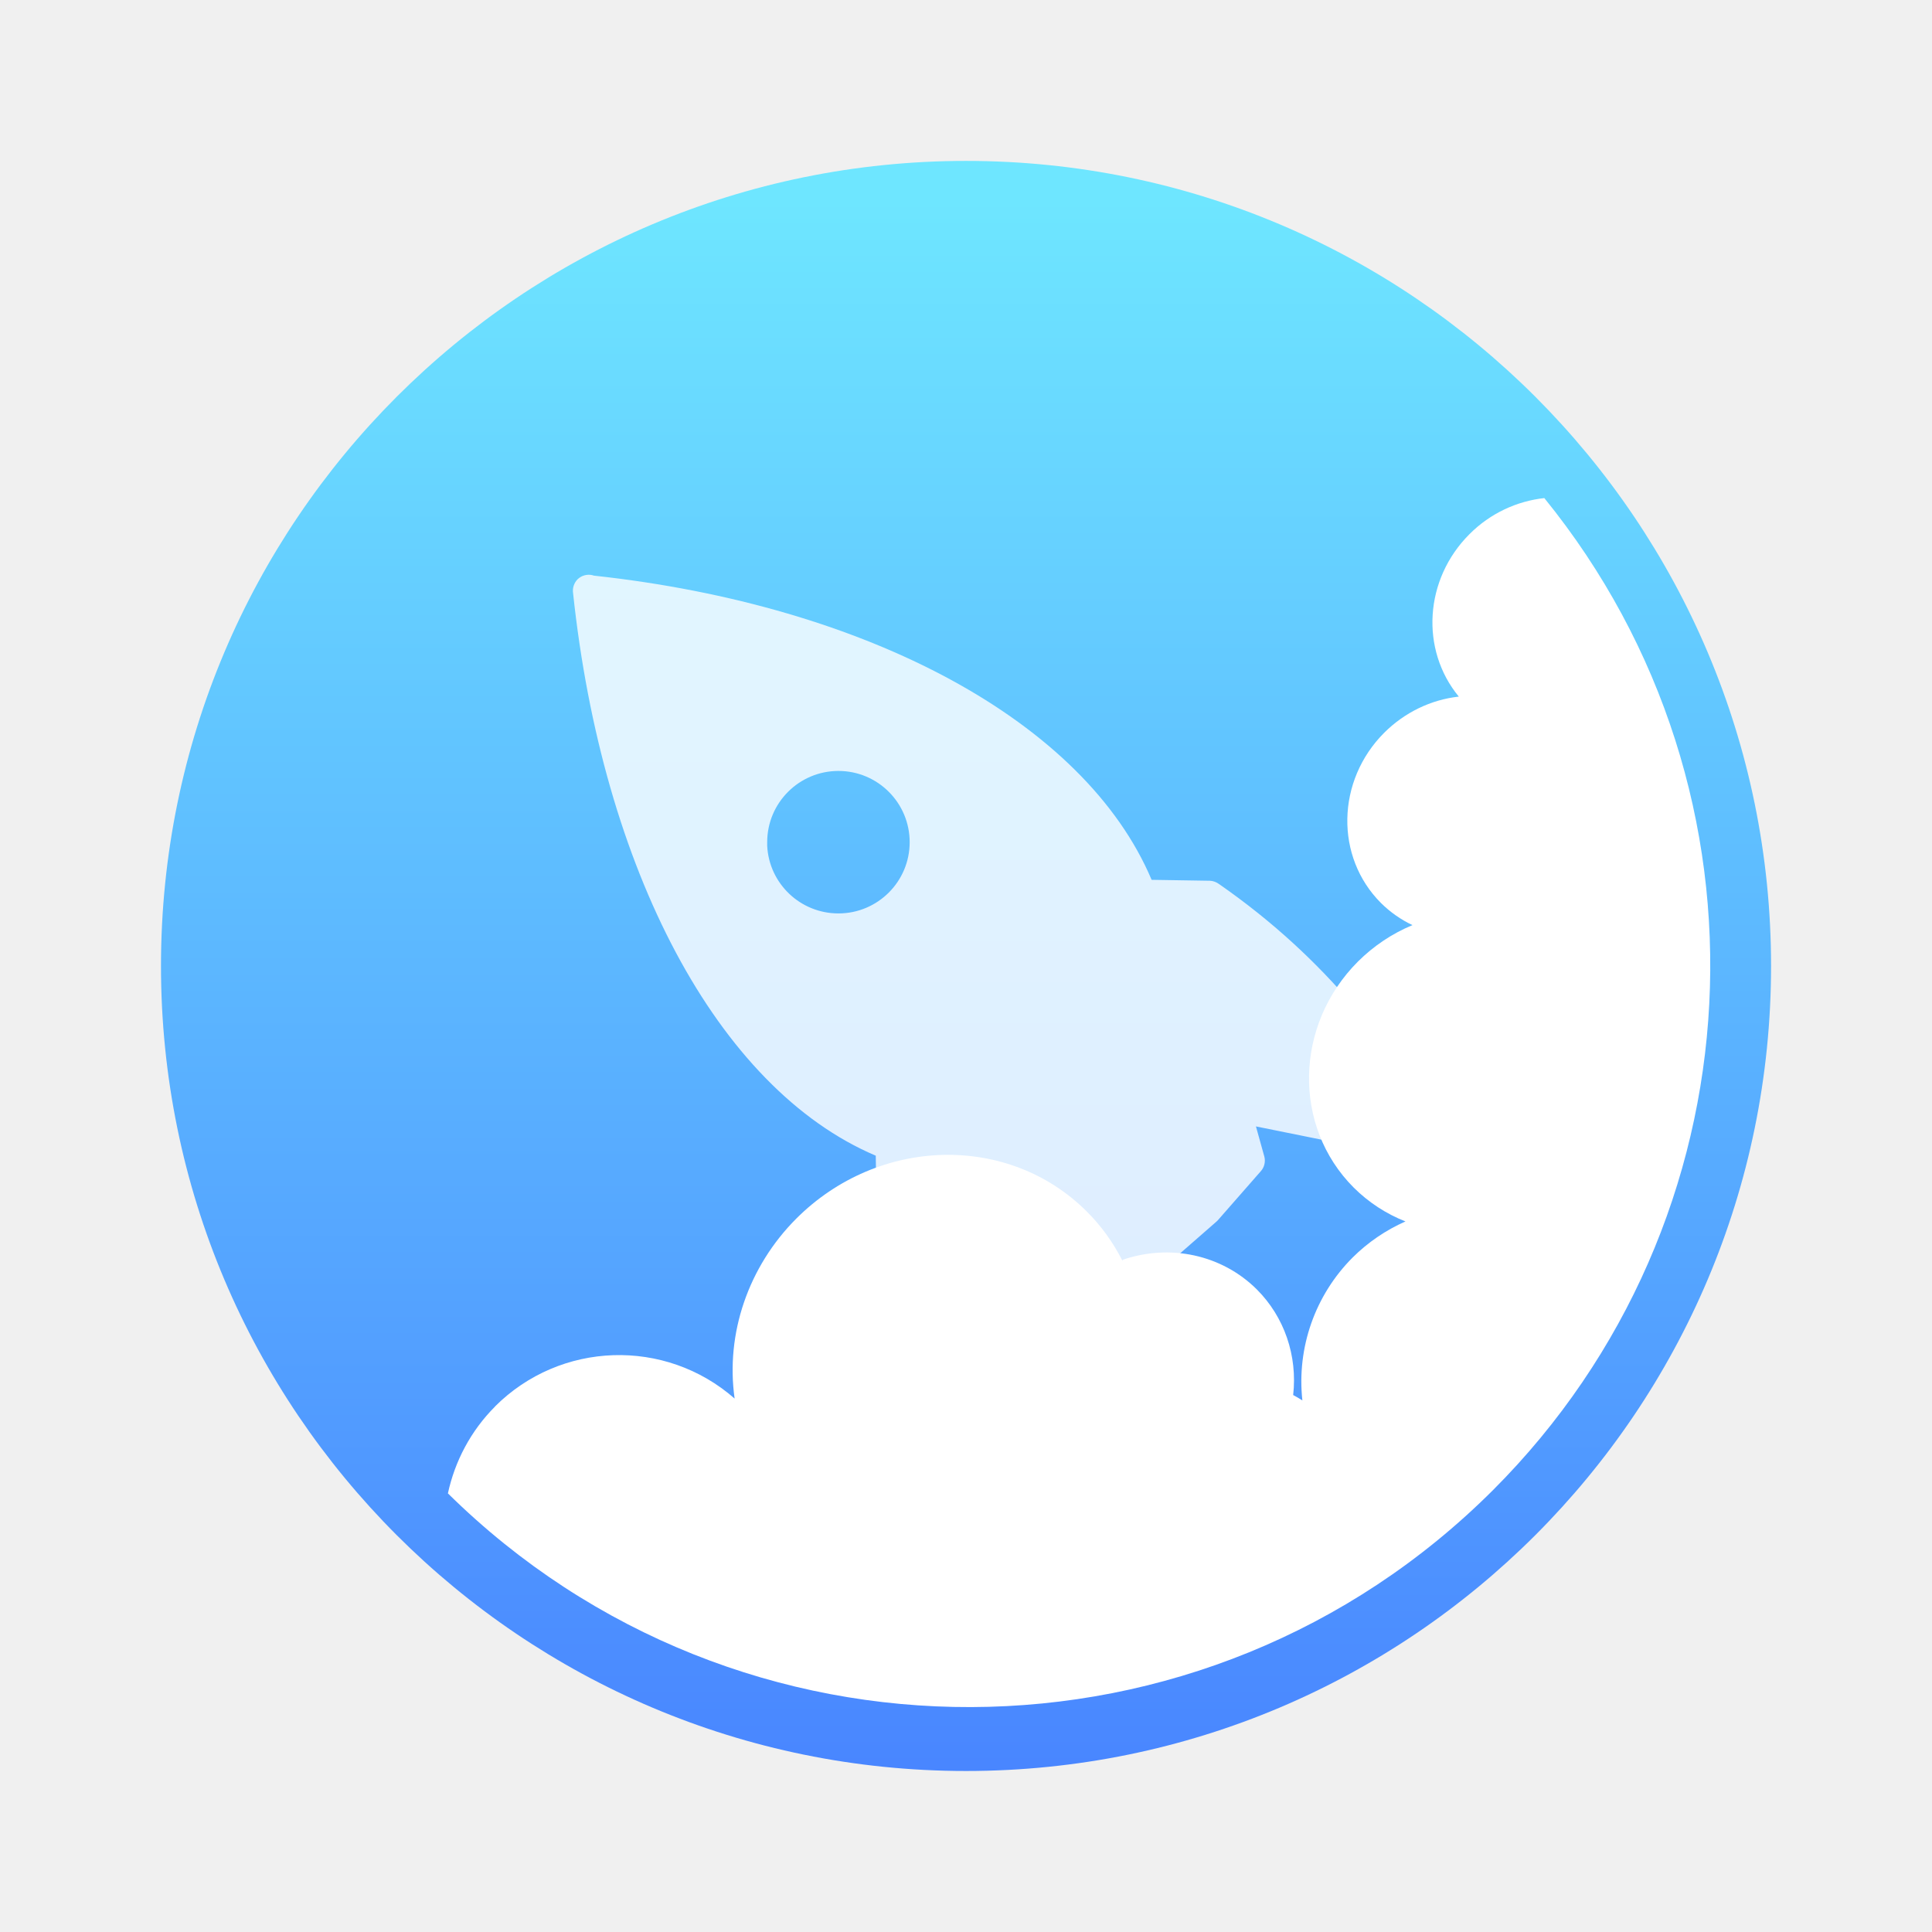
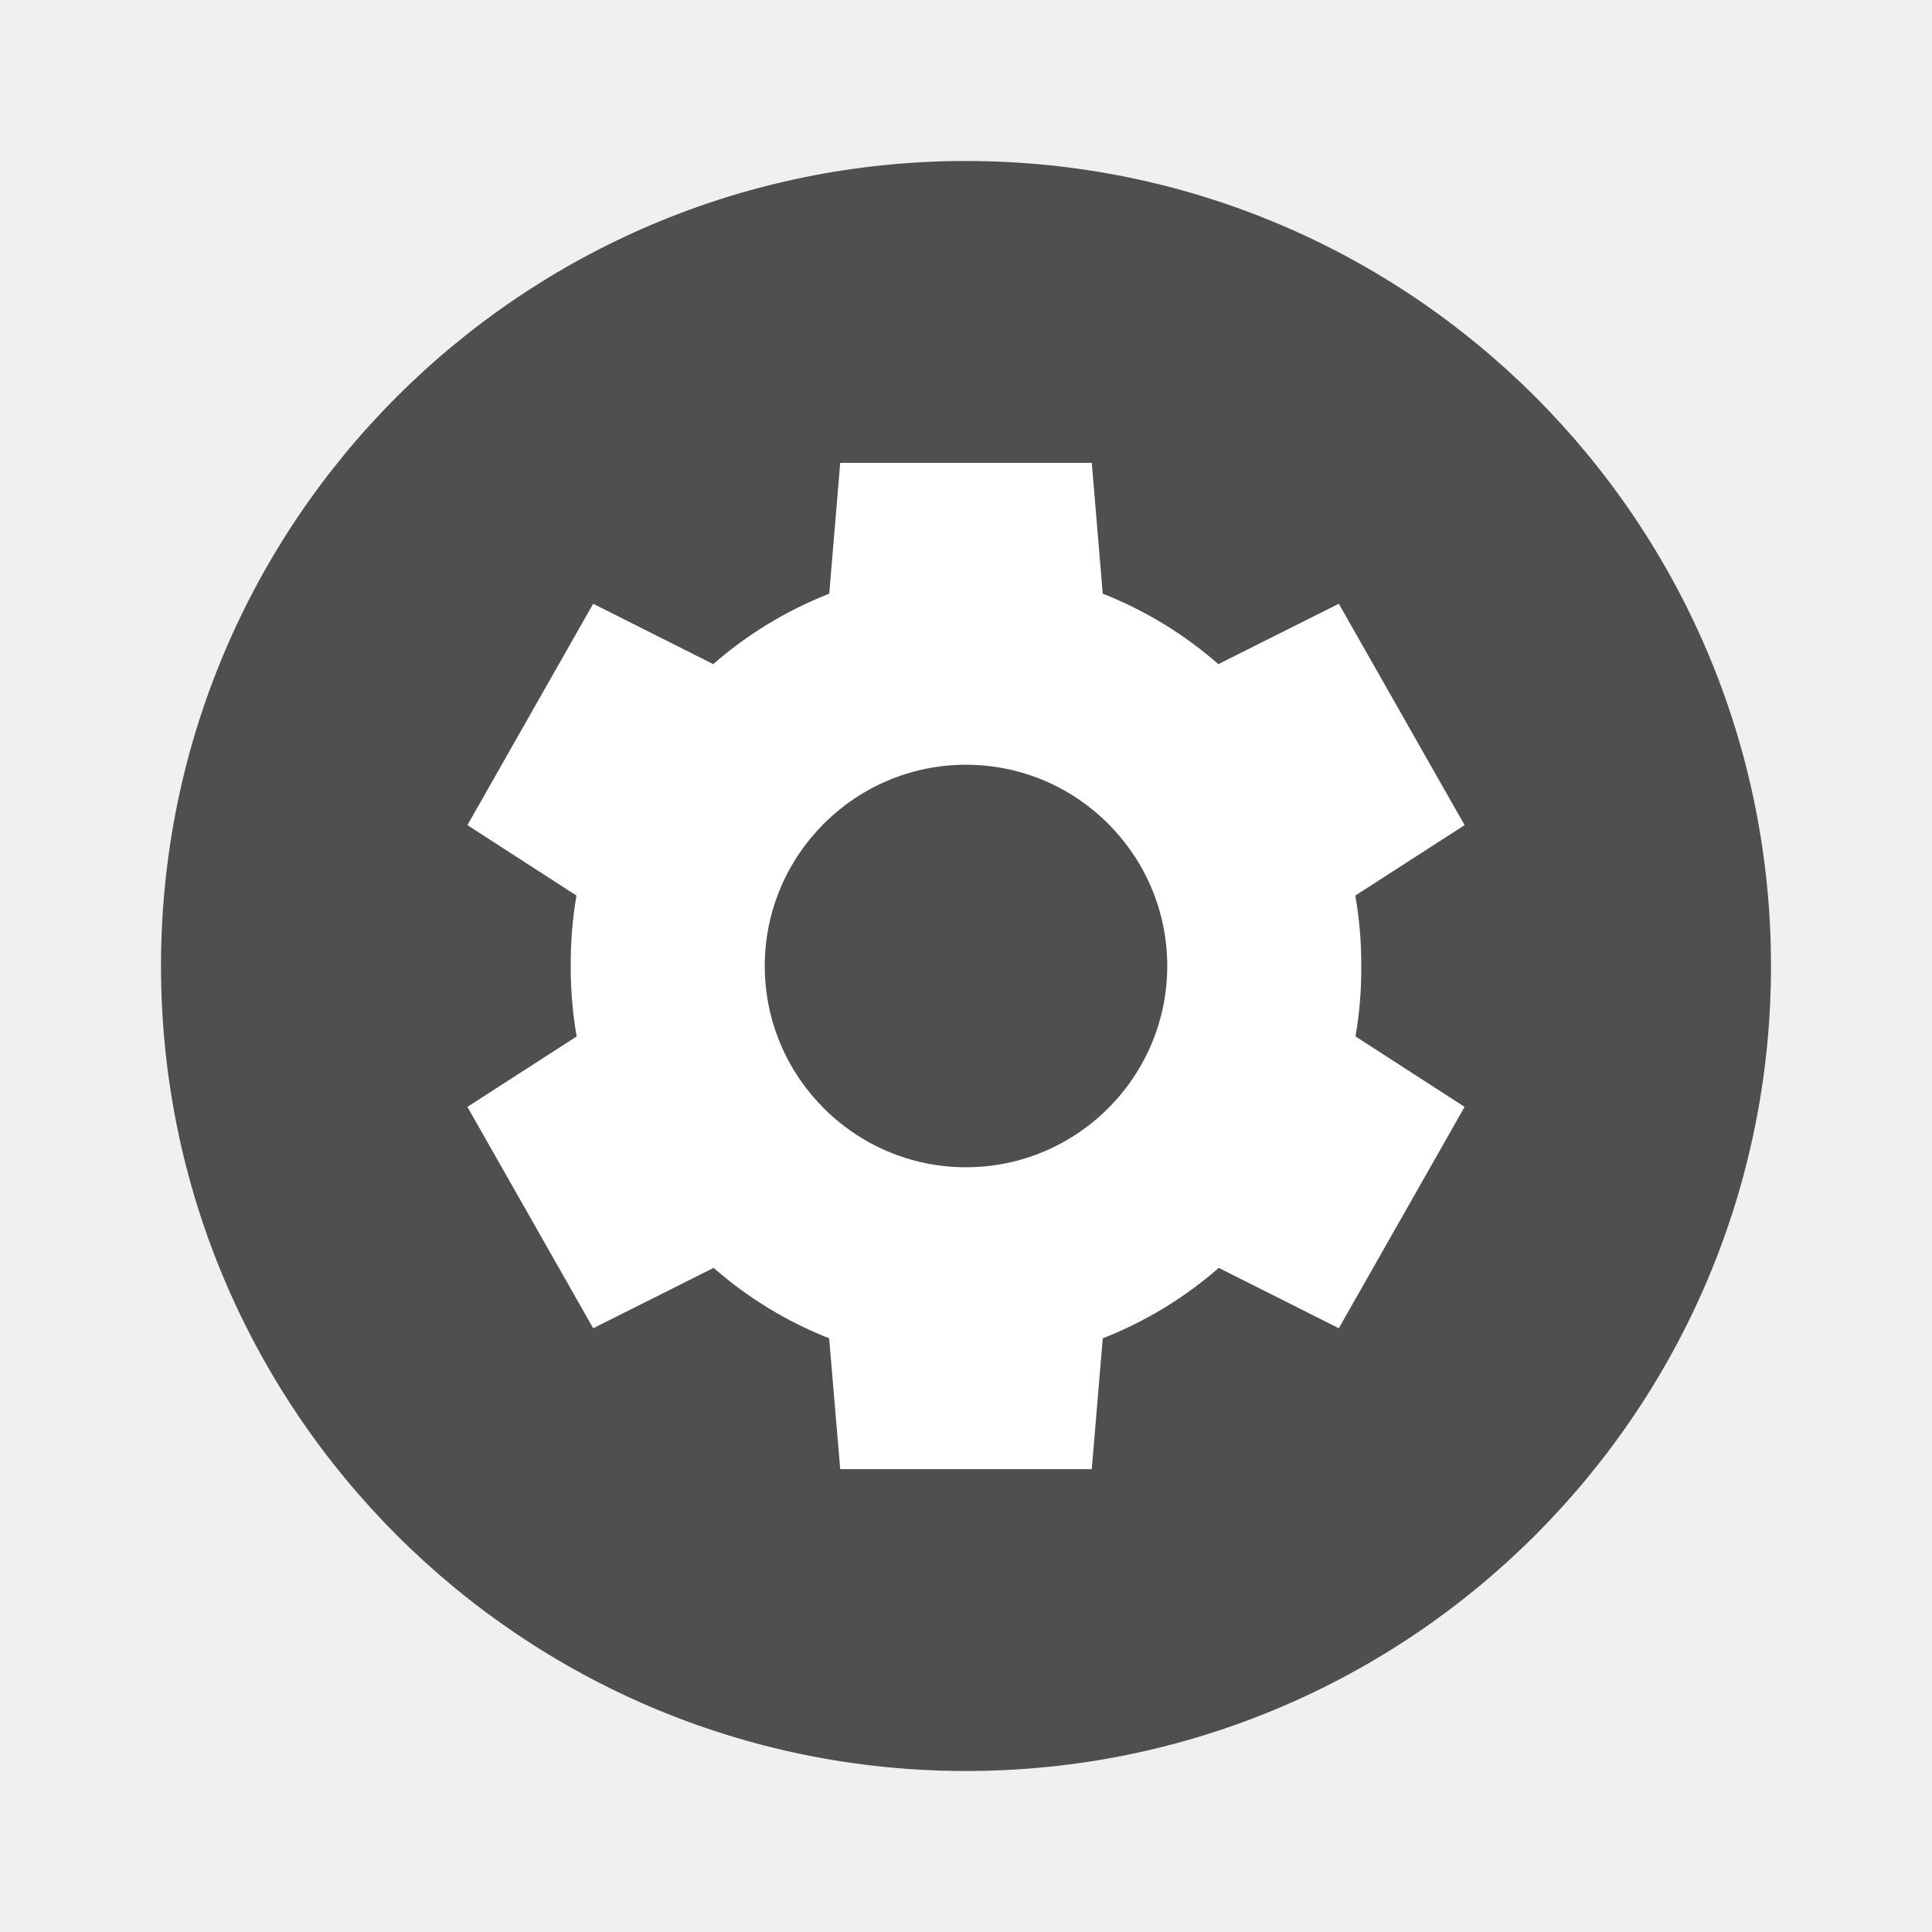
- <svg xmlns="http://www.w3.org/2000/svg" xmlns:xlink="http://www.w3.org/1999/xlink" width="240" height="240" viewBox="0 0 63.5 63.5" version="1.1" id="svg8">
-   <defs id="defs2">
-     <linearGradient id="linearGradient818">
-       <stop style="stop-color:#4986ff;stop-opacity:1" offset="0" id="stop814" />
-       <stop style="stop-color:#6ee6ff;stop-opacity:1" offset="1" id="stop816" />
-     </linearGradient>
-     <linearGradient xlink:href="#linearGradient818" id="linearGradient820" x1="8.386" y1="296.683" x2="8.386" y2="280.713" gradientUnits="userSpaceOnUse" gradientTransform="matrix(0.9492521,0,0,0.9492521,0.2894544,14.73589)" />
-     <style type="text/css" id="current-color-scheme">
-    .ColorScheme-Text { color:#5c616c; } .ColorScheme-Highlight { color:#5294e2; }
-   </style>
-     <style type="text/css" id="current-color-scheme-3">
-    .ColorScheme-Text { color:#5c616c; } .ColorScheme-Highlight { color:#5294e2; }
-   </style>
-     <style type="text/css" id="current-color-scheme-7">
-    .ColorScheme-Text { color:#5c616c; } .ColorScheme-Highlight { color:#5294e2; }
-   </style>
-     <style type="text/css" id="current-color-scheme-35">
-    .ColorScheme-Text { color:#5c616c; } .ColorScheme-Highlight { color:#5294e2; }
-   </style>
-     <style type="text/css" id="current-color-scheme-9">
-    .ColorScheme-Text { color:#5c616c; } .ColorScheme-Highlight { color:#5294e2; }
-   </style>
-     <style type="text/css" id="current-color-scheme-2">
-    .ColorScheme-Text { color:#5c616c; } .ColorScheme-Highlight { color:#5294e2; }
-   </style>
-     <style type="text/css" id="current-color-scheme-0">
-    .ColorScheme-Text { color:#5c616c; } .ColorScheme-Highlight { color:#5294e2; }
-   </style>
-     <style type="text/css" id="current-color-scheme-36">
-    .ColorScheme-Text { color:#5c616c; } .ColorScheme-Highlight { color:#5294e2; }
-   </style>
-     <style type="text/css" id="current-color-scheme-6">
-    .ColorScheme-Text { color:#5c616c; } .ColorScheme-Highlight { color:#5294e2; }
-   </style>
-     <style type="text/css" id="current-color-scheme-61">
-    .ColorScheme-Text { color:#5c616c; } .ColorScheme-Highlight { color:#5294e2; }
-   </style>
-     <style type="text/css" id="current-color-scheme-79">
-    .ColorScheme-Text { color:#5c616c; } .ColorScheme-Highlight { color:#5294e2; }
-   </style>
-     <style type="text/css" id="current-color-scheme-23">
-    .ColorScheme-Text { color:#5c616c; } .ColorScheme-Highlight { color:#5294e2; }
-   </style>
-     <style type="text/css" id="current-color-scheme-92">
-    .ColorScheme-Text { color:#5c616c; } .ColorScheme-Highlight { color:#5294e2; }
-   </style>
-     <style type="text/css" id="current-color-scheme-97">
-    .ColorScheme-Text { color:#5c616c; } .ColorScheme-Highlight { color:#5294e2; }
-   </style>
-     <style type="text/css" id="current-color-scheme-612">
-    .ColorScheme-Text { color:#5c616c; } .ColorScheme-Highlight { color:#5294e2; }
-   </style>
-     <style id="current-color-scheme-1" type="text/css">
-    .ColorScheme-Text { color:#5c616c; } .ColorScheme-Highlight { color:#5294e2; }
-   </style>
-     <style id="current-color-scheme-3-0" type="text/css">
-    .ColorScheme-Text { color:#5c616c; } .ColorScheme-Highlight { color:#5294e2; }
-   </style>
-     <style id="current-color-scheme-7-6" type="text/css">
-    .ColorScheme-Text { color:#5c616c; } .ColorScheme-Highlight { color:#5294e2; }
-   </style>
-     <style id="current-color-scheme-35-3" type="text/css">
-    .ColorScheme-Text { color:#5c616c; } .ColorScheme-Highlight { color:#5294e2; }
-   </style>
-     <style id="current-color-scheme-9-2" type="text/css">
-    .ColorScheme-Text { color:#5c616c; } .ColorScheme-Highlight { color:#5294e2; }
-   </style>
-     <style id="current-color-scheme-2-0" type="text/css">
-    .ColorScheme-Text { color:#5c616c; } .ColorScheme-Highlight { color:#5294e2; }
-   </style>
-     <style id="current-color-scheme-0-6" type="text/css">
-    .ColorScheme-Text { color:#5c616c; } .ColorScheme-Highlight { color:#5294e2; }
-   </style>
-     <style id="current-color-scheme-36-1" type="text/css">
-    .ColorScheme-Text { color:#5c616c; } .ColorScheme-Highlight { color:#5294e2; }
-   </style>
-     <style id="current-color-scheme-6-5" type="text/css">
-    .ColorScheme-Text { color:#5c616c; } .ColorScheme-Highlight { color:#5294e2; }
-   </style>
-     <style id="current-color-scheme-61-5" type="text/css">
-    .ColorScheme-Text { color:#5c616c; } .ColorScheme-Highlight { color:#5294e2; }
-   </style>
-     <style id="current-color-scheme-79-4" type="text/css">
-    .ColorScheme-Text { color:#5c616c; } .ColorScheme-Highlight { color:#5294e2; }
-   </style>
-     <style id="current-color-scheme-23-7" type="text/css">
-    .ColorScheme-Text { color:#5c616c; } .ColorScheme-Highlight { color:#5294e2; }
-   </style>
-     <style id="current-color-scheme-92-6" type="text/css">
-    .ColorScheme-Text { color:#5c616c; } .ColorScheme-Highlight { color:#5294e2; }
-   </style>
-     <style id="current-color-scheme-97-5" type="text/css">
-    .ColorScheme-Text { color:#5c616c; } .ColorScheme-Highlight { color:#5294e2; }
-   </style>
-     <style id="current-color-scheme-612-6" type="text/css">
-    .ColorScheme-Text { color:#5c616c; } .ColorScheme-Highlight { color:#5294e2; }
-   </style>
-   </defs>
-   <g id="layer1" transform="translate(0,-233.5)">
-     <g id="g874" transform="matrix(3.398364,0,0,3.398364,3.445806,-715.601)">
-       <circle r="7.786" cy="288.624" cx="8.329" id="path815" style="opacity:1;fill:url(#linearGradient820);fill-opacity:1;stroke:none;stroke-width:0.176;stroke-linecap:round;stroke-linejoin:round;stroke-miterlimit:4;stroke-dasharray:none;stroke-opacity:1" />
-       <g id="text891" style="font-style:normal;font-variant:normal;font-weight:normal;font-stretch:normal;font-size:2.462px;line-height:1.25;font-family:Sawasdee;-inkscape-font-specification:Sawasdee;letter-spacing:0px;word-spacing:0px;fill:#000000;fill-opacity:1;stroke:none;stroke-width:0.062" aria-label="hip-hip" />
-       <path style="fill:#ffffff;fill-opacity:0.806;stroke-width:0.033" d="m 4.527,285.002 c -1.477e-4,0.003 6.645e-4,0.006 0.001,0.01 0.282,2.669 1.392,4.795 2.928,5.447 l 0.008,0.562 c 7.048e-4,0.03 0.01,0.06 0.027,0.084 0.722,1.041 1.593,1.699 2.457,2.176 0.051,0.028 0.117,0.024 0.164,-0.01 0.047,-0.035 0.072,-0.098 0.06,-0.155 l -0.333,-1.649 0.291,0.081 c 0.048,0.014 0.103,9.5e-4 0.141,-0.032 l 0.476,-0.416 c 2.95e-4,-3.3e-4 7.18e-4,-7.1e-4 10e-4,-9.5e-4 0.006,-0.004 0.01,-0.01 0.015,-0.014 l 0.418,-0.477 c 0.034,-0.038 0.046,-0.093 0.033,-0.141 l -0.081,-0.291 1.649,0.333 c 0.057,0.011 0.119,-0.013 0.154,-0.06 0.034,-0.046 0.039,-0.113 0.011,-0.164 -0.477,-0.865 -1.134,-1.734 -2.175,-2.456 -0.025,-0.017 -0.054,-0.028 -0.084,-0.029 l -0.564,-0.009 c -0.647,-1.529 -2.74,-2.654 -5.394,-2.942 -0.047,-0.017 -0.102,-0.008 -0.142,0.022 -0.04,0.029 -0.063,0.08 -0.061,0.129 z m 1.879,2.461 c -4.631e-4,-0.012 -3.82e-5,-0.024 5.3e-6,-0.036 -3e-7,-0.381 0.309,-0.689 0.689,-0.689 0.381,0 0.689,0.309 0.689,0.689 7e-7,0.381 -0.309,0.689 -0.689,0.689 -0.369,-10e-6 -0.671,-0.289 -0.689,-0.654 z" id="path4556-6" />
-       <path style="fill:#ffffff;stroke-width:0.033" d="m 3.776,292.883 c -0.24,0.24 -0.391,0.534 -0.458,0.842 a 7.173,7.173 0 0 0 10.109,-0.033 7.173,7.173 0 0 0 0.495,-9.593 c -0.263,0.029 -0.521,0.145 -0.725,0.35 -0.434,0.434 -0.478,1.114 -0.102,1.57 -0.271,0.03 -0.525,0.154 -0.721,0.349 -0.464,0.464 -0.478,1.202 -0.031,1.648 0.088,0.087 0.191,0.16 0.304,0.213 -0.196,0.081 -0.375,0.201 -0.527,0.352 -0.615,0.615 -0.634,1.594 -0.041,2.187 0.145,0.144 0.315,0.254 0.5,0.327 a 1.696,1.696 0 0 0 -0.511,0.349 1.696,1.696 0 0 0 -0.486,1.382 c -0.029,-0.018 -0.058,-0.036 -0.089,-0.052 0.043,-0.382 -0.086,-0.756 -0.351,-1.021 -0.337,-0.336 -0.841,-0.446 -1.304,-0.285 -0.089,-0.174 -0.203,-0.332 -0.341,-0.469 -0.757,-0.757 -2.015,-0.726 -2.81,0.069 -0.463,0.464 -0.685,1.111 -0.596,1.74 -0.672,-0.589 -1.685,-0.555 -2.317,0.076 z" id="path4560-7" />
-     </g>
+ <svg xmlns="http://www.w3.org/2000/svg" width="240" height="240" version="1.1" id="svg6">
+   <defs id="defs10" />
+   <g id="g824" transform="matrix(12.5,0,0,12.5,20,-2780)">
+     <circle id="circle2" r="8" cy="232" cx="8" style="fill:#4f4f4f" />
+     <path id="path4" d="m 6.75,227 -0.109,1.3 A 3.929,3.929 0 0 0 5.488,229 l -1.193,-0.6 -1.25,2.2 1.084,0.7 a 3.929,3.929 0 0 0 -0.057,0.7 3.929,3.929 0 0 0 0.059,0.7 l -1.086,0.7 1.25,2.2 1.197,-0.6 a 3.929,3.929 0 0 0 1.148,0.7 L 6.75,237 h 2.5 l 0.109,-1.3 A 3.929,3.929 0 0 0 10.512,235 l 1.193,0.6 1.25,-2.2 -1.084,-0.7 a 3.929,3.929 0 0 0 0.057,-0.7 3.929,3.929 0 0 0 -0.059,-0.7 l 1.086,-0.7 -1.25,-2.2 -1.197,0.6 A 3.929,3.929 0 0 0 9.359,228.3 L 9.25,227 h -2.5 z M 8,230 c 1.105,0 2,0.9 2,2 0,1.1 -0.895,2 -2,2 -1.105,0 -2,-0.9 -2,-2 0,-1.1 0.895,-2 2,-2 z" style="fill:#ffffff" />
  </g>
</svg>
